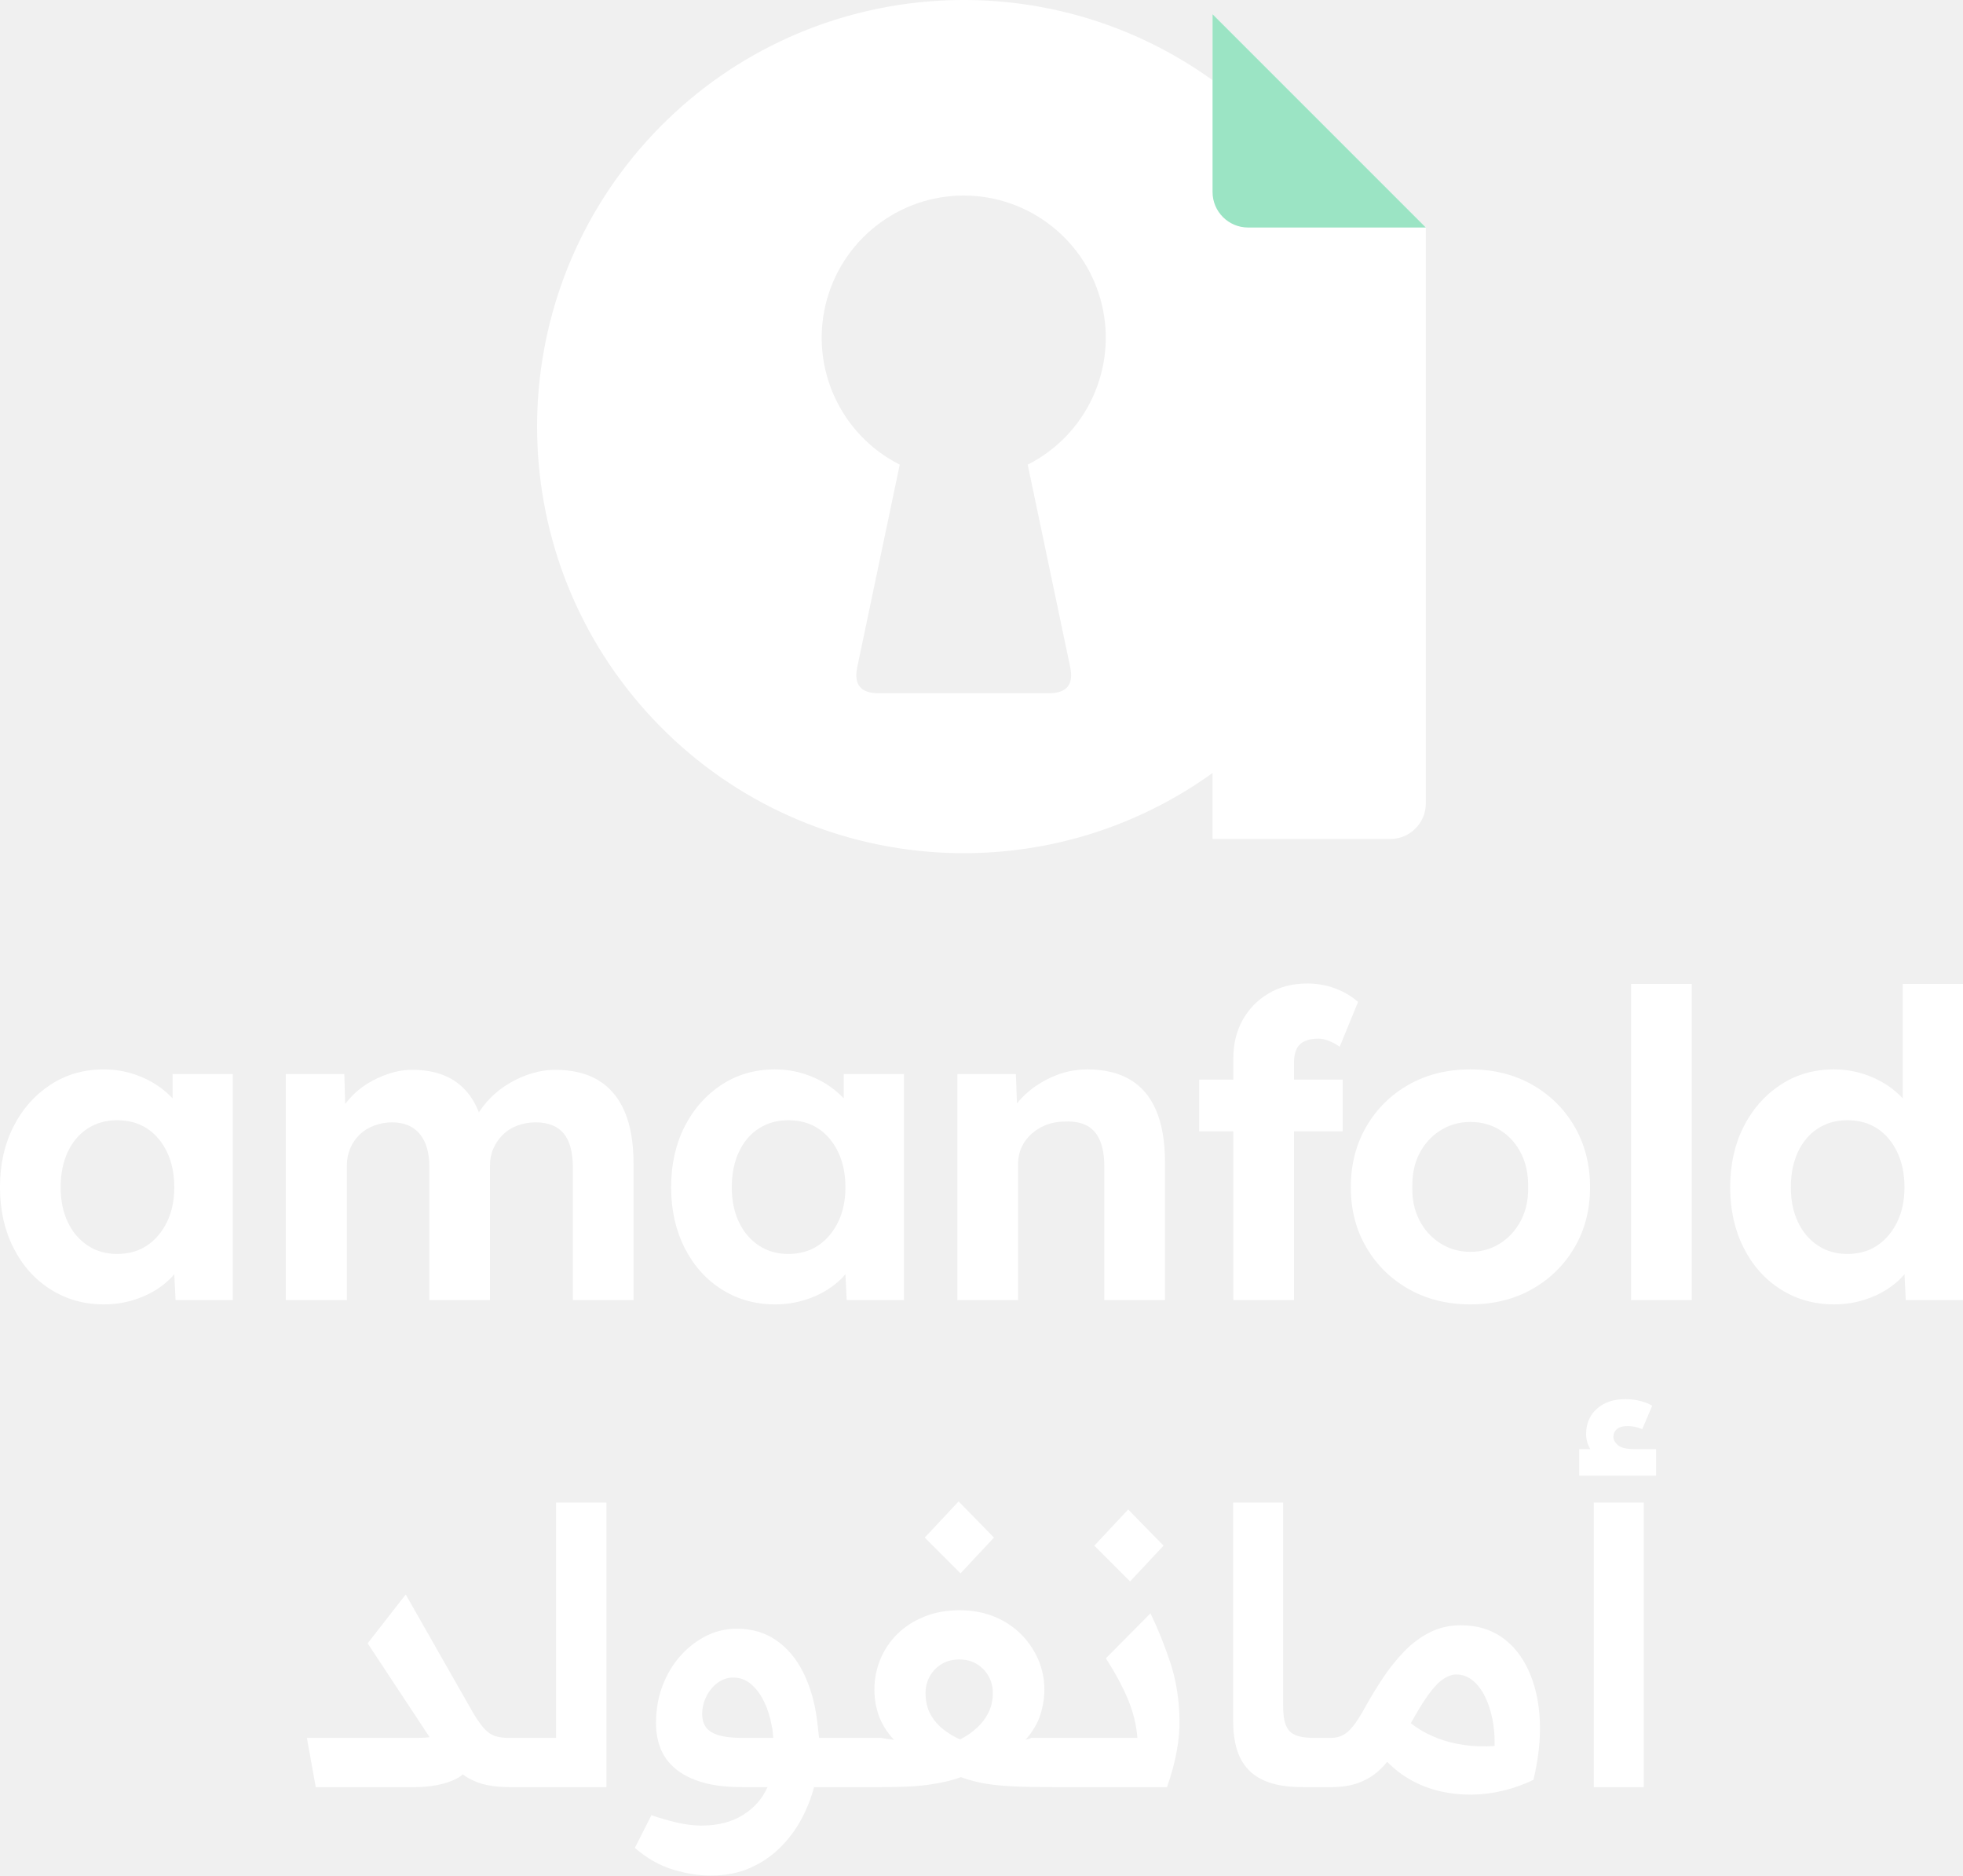
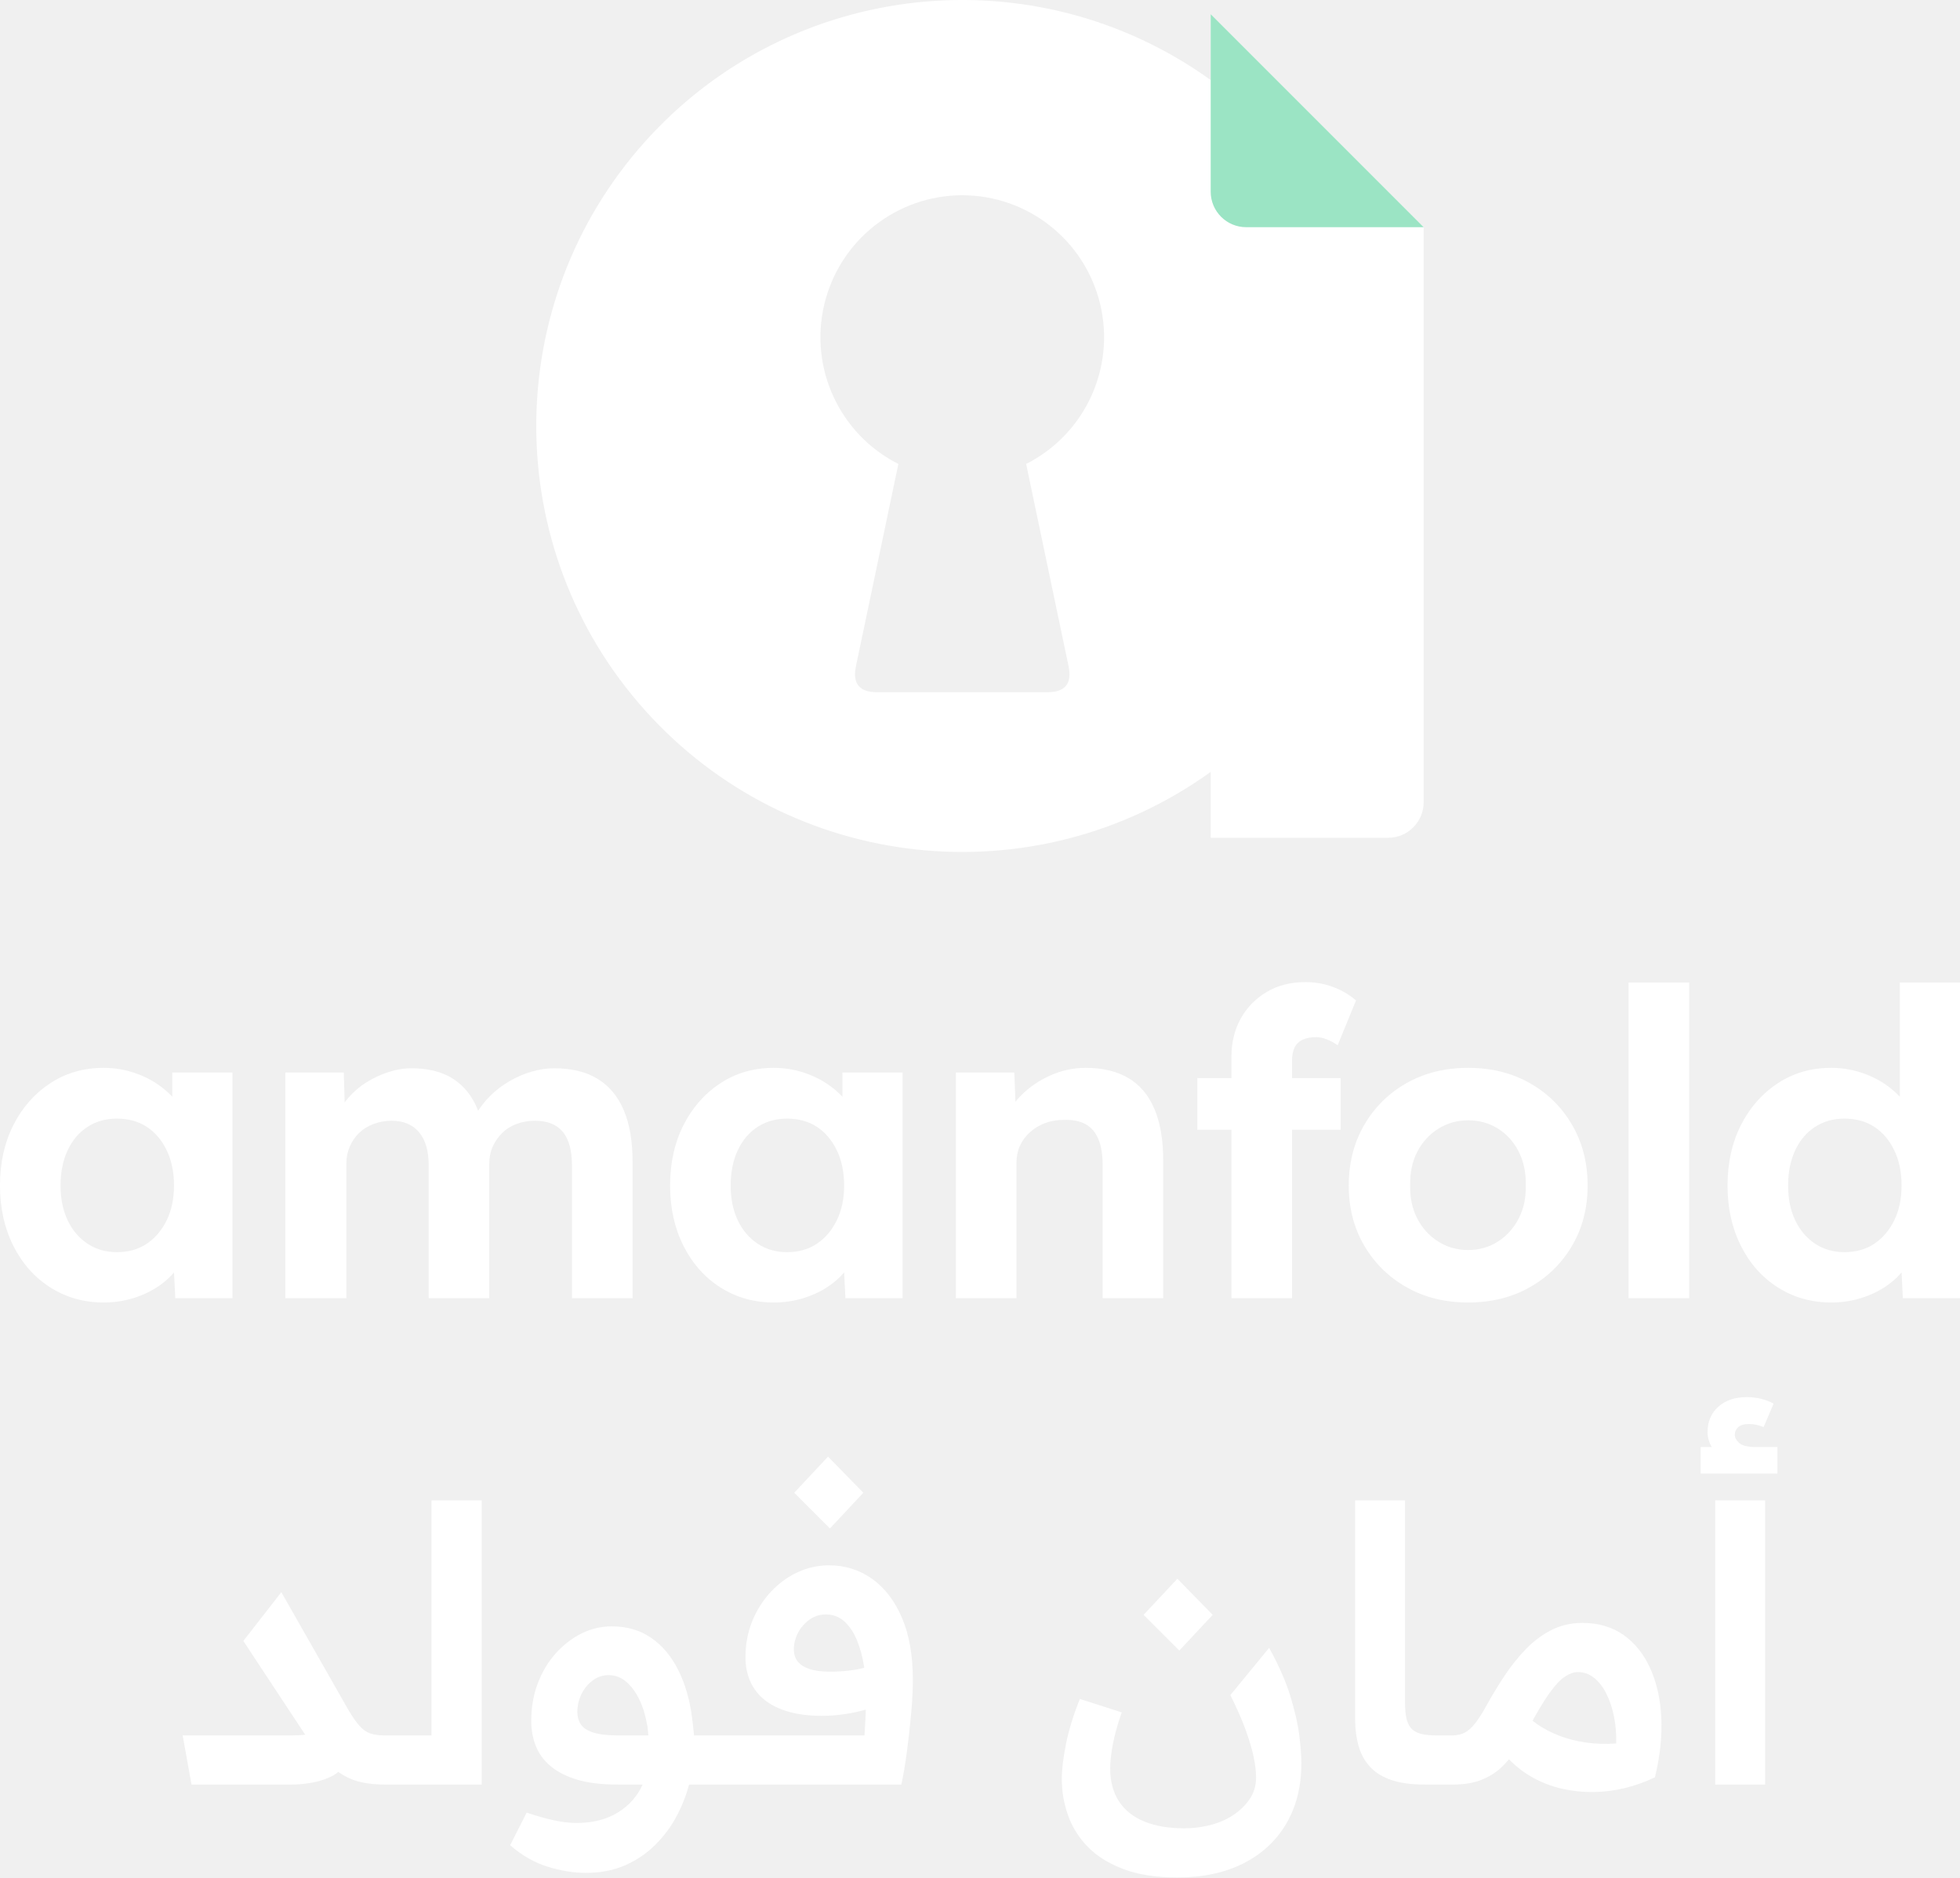
- <svg xmlns="http://www.w3.org/2000/svg" width="331.34" height="316.56" viewBox="0 0 331.34 316.56" role="img" aria-label="Amanfold أمانفولد">
+ <svg xmlns="http://www.w3.org/2000/svg" width="331.34" height="317.34" viewBox="0 0 331.34 317.34" role="img" aria-label="Amanfold أمان فولد">
  <g transform="translate(72.67 -24) scale(3)">
    <path fill="#FFFFFF" fill-rule="evenodd" d="M44 8.8L56 20.8V53.2a2 2 0 0 1 -2 2H44V51.49A24 24 0 1 1 44 12.51ZM30 19a8 8 0 0 0 -3.6 15.14L24.01 45.53Q23.7 47 25.2 47H34.8Q36.3 47 35.99 45.53L33.6 34.14A8 8 0 0 0 30 19Z" />
    <path fill="#9BE4C4" d="M44 8.8V18.8a2 2 0 0 0 2 2H56Z" />
  </g>
  <path fill="#FFFFFF" transform="translate(-2.6 219.43) scale(0.07211)" d="M279 10Q210 10 154.5 -25Q99 -60 67.5 -122.5Q36 -185 36 -264Q36 -344 67.5 -406Q99 -468 154 -504Q209 -540 279 -540Q316 -540 350.5 -528.5Q385 -517 412 -497Q439 -477 456 -452.5Q473 -428 476 -402L440 -395V-529H581V0H447L441 -122L469 -118Q468 -94 452 -71Q436 -48 409.5 -29.5Q383 -11 349.5 -0.5Q316 10 279 10ZM310 -108Q351 -108 380.5 -128Q410 -148 427 -183Q444 -218 444 -264Q444 -311 427 -346.5Q410 -382 380.5 -401.5Q351 -421 310 -421Q271 -421 241 -401.5Q211 -382 194.5 -346.5Q178 -311 178 -264Q178 -218 194.5 -183Q211 -148 241 -128Q271 -108 310 -108ZM705 0V-529H842L845 -428L824 -422Q834 -448 852.5 -469.5Q871 -491 895 -506Q919 -521 946.5 -530Q974 -539 1001 -539Q1043 -539 1075.5 -526Q1108 -513 1131 -485Q1154 -457 1166 -412L1145 -416L1152 -431Q1165 -454 1185 -474Q1205 -494 1230 -508.5Q1255 -523 1282 -531Q1309 -539 1335 -539Q1397 -539 1437.5 -514Q1478 -489 1498.5 -440.5Q1519 -392 1519 -320V0H1377V-310Q1377 -364 1355.5 -390Q1334 -416 1290 -416Q1267 -416 1247 -408.5Q1227 -401 1213 -387Q1199 -373 1191 -355Q1183 -337 1183 -315V0H1041V-312Q1041 -362 1018.5 -389Q996 -416 954 -416Q932 -416 912 -408.5Q892 -401 878 -387.5Q864 -374 856 -355.5Q848 -337 848 -315V0ZM1850 10Q1781 10 1725.5 -25Q1670 -60 1638.5 -122.5Q1607 -185 1607 -264Q1607 -344 1638.5 -406Q1670 -468 1725 -504Q1780 -540 1850 -540Q1887 -540 1921.5 -528.5Q1956 -517 1983 -497Q2010 -477 2027 -452.5Q2044 -428 2047 -402L2011 -395V-529H2152V0H2018L2012 -122L2040 -118Q2039 -94 2023 -71Q2007 -48 1980.5 -29.5Q1954 -11 1920.5 -0.5Q1887 10 1850 10ZM1881 -108Q1922 -108 1951.5 -128Q1981 -148 1998 -183Q2015 -218 2015 -264Q2015 -311 1998 -346.5Q1981 -382 1951.5 -401.5Q1922 -421 1881 -421Q1842 -421 1812 -401.5Q1782 -382 1765.5 -346.5Q1749 -311 1749 -264Q1749 -218 1765.5 -183Q1782 -148 1812 -128Q1842 -108 1881 -108ZM2277 0V-529H2414L2418 -421L2390 -409Q2400 -445 2429 -474.5Q2458 -504 2498 -522Q2538 -540 2581 -540Q2641 -540 2681.5 -516Q2722 -492 2742.5 -443.5Q2763 -395 2763 -323V0H2621V-313Q2621 -349 2611 -373Q2601 -397 2581 -408Q2561 -419 2530 -418Q2506 -418 2486 -410.5Q2466 -403 2450.5 -389Q2435 -375 2427 -357Q2419 -339 2419 -317V0H2348Q2326 0 2308 0Q2290 0 2277 0ZM2923 0V-566Q2923 -616 2944.5 -655Q2966 -694 3005 -717.5Q3044 -741 3096 -741Q3131 -741 3161.5 -729.5Q3192 -718 3215 -698L3172 -593Q3159 -602 3146 -607Q3133 -612 3122 -612Q3103 -612 3090 -606Q3077 -600 3071 -587.5Q3065 -575 3065 -557V0H2994Q2972 0 2954 0Q2936 0 2923 0ZM2843 -395V-516H3179V-395ZM3478 10Q3397 10 3334 -25.5Q3271 -61 3234.5 -123Q3198 -185 3198 -264Q3198 -344 3234.5 -406.5Q3271 -469 3334 -504.5Q3397 -540 3478 -540Q3559 -540 3622 -504.5Q3685 -469 3721.5 -406.5Q3758 -344 3758 -264Q3758 -185 3721.5 -123Q3685 -61 3622 -25.5Q3559 10 3478 10ZM3478 -113Q3517 -113 3548 -133Q3579 -153 3596.5 -187Q3614 -221 3613 -264Q3614 -309 3596.5 -343.5Q3579 -378 3548 -397.5Q3517 -417 3478 -417Q3439 -417 3407.5 -397Q3376 -377 3358.5 -343Q3341 -309 3342 -264Q3341 -221 3358.5 -187Q3376 -153 3407.5 -133Q3439 -113 3478 -113ZM3854 0V-740H3996V0ZM4329 10Q4260 10 4204.5 -25Q4149 -60 4117.5 -122.5Q4086 -185 4086 -264Q4086 -344 4117.5 -406Q4149 -468 4204 -504Q4259 -540 4329 -540Q4366 -540 4400.5 -528.5Q4435 -517 4462 -497Q4489 -477 4506 -452.5Q4523 -428 4526 -402L4490 -395V-740H4631V0H4497L4491 -122L4519 -118Q4518 -94 4502 -71Q4486 -48 4459.5 -29.5Q4433 -11 4399.5 -0.5Q4366 10 4329 10ZM4360 -108Q4401 -108 4430.5 -128Q4460 -148 4477 -183Q4494 -218 4494 -264Q4494 -311 4477 -346.5Q4460 -382 4430.5 -401.5Q4401 -421 4360 -421Q4321 -421 4291 -401.5Q4261 -382 4244.5 -346.5Q4228 -311 4228 -264Q4228 -218 4244.5 -183Q4261 -148 4291 -128Q4321 -108 4360 -108Z" />
-   <path fill="#FFFFFF" transform="translate(49.53 301.63) scale(0.0649)" d="M58 0 35 -128H318Q364 -128 384.5 -137Q405 -146 414 -160L453 -54Q447 -34 425 -22.5Q403 -11 374.5 -5.5Q346 0 318 0ZM193 -374 292 -501 468 -192Q483 -167 496 -152.5Q509 -138 524 -133Q539 -128 561 -128H571V0H561Q530 0 503 -5.5Q476 -11 452.5 -25Q429 -39 405.5 -63Q382 -87 358 -124ZM571 0V-128H683V-740H814V0ZM571 -128H581V0H571Q541 0 541 -65Q541 -128 571 -128ZM1085 230Q1038 230 986 214Q934 198 888 158L931 73Q963 84 997 92Q1031 100 1061 100Q1125 100 1169 72.5Q1213 45 1233 0H1168Q1106 0 1063.5 -12.5Q1021 -25 994 -47.5Q967 -70 955 -100Q943 -130 943 -166Q943 -220 960.5 -265Q978 -310 1007.5 -342.5Q1037 -375 1074 -393.5Q1111 -412 1153 -412Q1212 -412 1255.5 -382Q1299 -352 1326 -298Q1353 -244 1362 -173Q1363 -163 1364.5 -151.5Q1366 -140 1367 -128H1427V0H1354Q1343 42 1321.5 82.5Q1300 123 1266.5 156.5Q1233 190 1188 210Q1143 230 1085 230ZM1169 -128H1248Q1247 -136 1246.5 -144Q1246 -152 1244 -159Q1238 -194 1224 -222.5Q1210 -251 1190 -268Q1170 -285 1144 -285Q1122 -285 1103.5 -271.5Q1085 -258 1074 -236Q1063 -214 1063 -189Q1063 -171 1072 -157Q1081 -143 1104.5 -135.5Q1128 -128 1169 -128ZM1427 0V-128H1529Q1535 -127 1540.5 -126Q1546 -125 1551.5 -124.5Q1557 -124 1562 -123Q1535 -152 1523 -184.5Q1511 -217 1511 -254Q1511 -295 1526.5 -332.5Q1542 -370 1571 -398.5Q1600 -427 1641 -443.5Q1682 -460 1732 -460Q1782 -460 1822.5 -443.5Q1863 -427 1892 -398Q1921 -369 1937 -332Q1953 -295 1953 -254Q1953 -221 1942.5 -188Q1932 -155 1904 -123Q1906 -124 1911.5 -125Q1917 -126 1918 -128H2017V0H1974Q1914 0 1871.5 -2Q1829 -4 1797.5 -9.5Q1766 -15 1736 -26Q1717 -19 1697 -14.5Q1677 -10 1653.5 -6.5Q1630 -3 1599.5 -1.5Q1569 0 1529 0ZM1734 -124Q1759 -137 1778 -154.5Q1797 -172 1808 -194.5Q1819 -217 1819 -245Q1819 -269 1808 -288.5Q1797 -308 1777.5 -320Q1758 -332 1732 -332Q1706 -332 1686.5 -320.5Q1667 -309 1655.5 -289Q1644 -269 1644 -245Q1644 -213 1656.5 -190Q1669 -167 1690 -150.5Q1711 -134 1734 -124ZM1427 -128H1437V0H1427Q1397 0 1397 -65Q1397 -128 1427 -128ZM1735 -556 1642 -649 1730 -743 1822 -649ZM2017 0V-128H2195Q2191 -180 2169.5 -230.5Q2148 -281 2113 -335L2229 -452Q2258 -392 2280.5 -324Q2303 -256 2304.5 -176.5Q2306 -97 2272 0ZM2017 -128H2027V0H2017Q1987 0 1987 -65Q1987 -128 2017 -128ZM2176 -535 2083 -628 2171 -722 2263 -628ZM2625 0Q2574 0 2539.5 -11.5Q2505 -23 2484 -45Q2463 -67 2453.5 -99Q2444 -131 2444 -171V-740H2574V-212Q2574 -189 2577.5 -173Q2581 -157 2589.5 -147Q2598 -137 2614 -132.5Q2630 -128 2656 -128H2695V0ZM2695 0V-128H2698Q2716 -128 2730 -135.5Q2744 -143 2757.5 -160.5Q2771 -178 2788 -209Q2809 -247 2834 -284.5Q2859 -322 2889 -353Q2919 -384 2955.5 -402.5Q2992 -421 3036 -421Q3098 -421 3142.5 -390Q3187 -359 3212.5 -303Q3238 -247 3241.5 -174.5Q3245 -102 3225 -19Q3188 -1 3147 9Q3106 19 3064.5 19.5Q3023 20 2983.5 11Q2944 2 2909 -17Q2874 -36 2845.5 -65Q2817 -94 2798 -134L2879 -194Q2894 -174 2918.5 -157Q2943 -140 2975 -127.5Q3007 -115 3045 -109.5Q3083 -104 3124 -107Q3125 -143 3118.5 -176Q3112 -209 3099 -235.5Q3086 -262 3067 -277.5Q3048 -293 3024 -293Q3009 -293 2991 -281.5Q2973 -270 2950 -238Q2927 -206 2893 -142Q2878 -113 2861 -87.5Q2844 -62 2822.5 -42.5Q2801 -23 2771 -11.5Q2741 0 2698 0ZM2695 -128H2705V0H2695Q2665 0 2665 -65Q2665 -128 2695 -128ZM3382 -740H3512V0H3382ZM3344 -810V-879H3373Q3368 -887 3365 -897Q3362 -907 3362 -918Q3362 -959 3390 -984Q3418 -1009 3464 -1009Q3484 -1009 3502 -1004.5Q3520 -1000 3534 -992L3508 -931Q3498 -935 3489 -937Q3480 -939 3470 -939Q3451 -939 3442 -931Q3433 -923 3433 -911Q3433 -900 3444.5 -889.5Q3456 -879 3489 -879H3544V-810Z" />
+   <path fill="#FFFFFF" transform="translate(28.61 301.63) scale(0.0649)" d="M58 0 35 -128H318Q364 -128 384.5 -137Q405 -146 414 -160L453 -54Q447 -34 425 -22.5Q403 -11 374.5 -5.5Q346 0 318 0ZM193 -374 292 -501 468 -192Q483 -167 496 -152.5Q509 -138 524 -133Q539 -128 561 -128H571V0H561Q530 0 503 -5.5Q476 -11 452.5 -25Q429 -39 405.5 -63Q382 -87 358 -124ZM571 0V-128H683V-740H814V0ZM571 -128H581V0H571Q541 0 541 -65Q541 -128 571 -128ZM1085 230Q1038 230 986 214Q934 198 888 158L931 73Q963 84 997 92Q1031 100 1061 100Q1125 100 1169 72.5Q1213 45 1233 0H1168Q1106 0 1063.5 -12.5Q1021 -25 994 -47.5Q967 -70 955 -100Q943 -130 943 -166Q943 -220 960.5 -265Q978 -310 1007.5 -342.5Q1037 -375 1074 -393.5Q1111 -412 1153 -412Q1212 -412 1255.5 -382Q1299 -352 1326 -298Q1353 -244 1362 -173Q1363 -163 1364.5 -151.5Q1366 -140 1367 -128H1427V0H1354Q1343 42 1321.5 82.5Q1300 123 1266.5 156.5Q1233 190 1188 210Q1143 230 1085 230ZM1169 -128H1248Q1247 -136 1246.5 -144Q1246 -152 1244 -159Q1238 -194 1224 -222.5Q1210 -251 1190 -268Q1170 -285 1144 -285Q1122 -285 1103.5 -271.5Q1085 -258 1074 -236Q1063 -214 1063 -189Q1063 -171 1072 -157Q1081 -143 1104.5 -135.5Q1128 -128 1169 -128ZM1427 0V-128H1811Q1812 -148 1813 -163Q1814 -178 1814.5 -196Q1815 -214 1815 -241Q1815 -274 1809.5 -309.5Q1804 -345 1791.5 -375.5Q1779 -406 1759 -424.5Q1739 -443 1710 -443Q1686 -443 1667 -429Q1648 -415 1637.5 -394.5Q1627 -374 1627 -352Q1627 -333 1637 -320.5Q1647 -308 1667.5 -301Q1688 -294 1721 -294Q1748 -294 1772.5 -297Q1797 -300 1821 -307L1891 -228Q1851 -204 1800.5 -191.5Q1750 -179 1700 -179Q1651 -179 1614 -189.5Q1577 -200 1552 -219.5Q1527 -239 1514 -267.5Q1501 -296 1501 -331Q1501 -383 1519 -426.5Q1537 -470 1567.5 -502.5Q1598 -535 1637 -553Q1676 -571 1718 -571Q1781 -571 1830.5 -536Q1880 -501 1908.5 -434.5Q1937 -368 1937 -272Q1937 -235 1932.5 -185Q1928 -135 1921.5 -86Q1915 -37 1907 0ZM1427 -128H1437V0H1427Q1397 0 1397 -65Q1397 -128 1427 -128ZM1721 -667 1628 -760 1716 -854 1808 -760ZM2626 242Q2544 242 2486.5 220.5Q2429 199 2393.5 163Q2358 127 2341.5 81Q2325 35 2325 -14Q2325 -52 2336 -106.5Q2347 -161 2372 -223L2481 -188Q2465 -142 2458 -105.5Q2451 -69 2451 -42Q2451 9 2474 44Q2497 79 2540.5 96.5Q2584 114 2644 114Q2678 114 2711.5 105.5Q2745 97 2771.5 79.5Q2798 62 2814.5 37.5Q2831 13 2831 -18Q2831 -41 2825 -70.5Q2819 -100 2804.5 -140.5Q2790 -181 2764 -233L2865 -356Q2903 -287 2920.5 -229.5Q2938 -172 2943.5 -128Q2949 -84 2949 -56Q2949 35 2909.5 102Q2870 169 2797.5 205.5Q2725 242 2626 242ZM2631 -349 2538 -442 2626 -536 2718 -442ZM3270 0Q3219 0 3184.5 -11.5Q3150 -23 3129 -45Q3108 -67 3098.5 -99Q3089 -131 3089 -171V-740H3219V-212Q3219 -189 3222.5 -173Q3226 -157 3234.5 -147Q3243 -137 3259 -132.5Q3275 -128 3301 -128H3340V0ZM3340 0V-128H3343Q3361 -128 3375 -135.5Q3389 -143 3402.5 -160.5Q3416 -178 3433 -209Q3454 -247 3479 -284.5Q3504 -322 3534 -353Q3564 -384 3600.5 -402.5Q3637 -421 3681 -421Q3743 -421 3787.5 -390Q3832 -359 3857.5 -303Q3883 -247 3886.5 -174.5Q3890 -102 3870 -19Q3833 -1 3792 9Q3751 19 3709.5 19.5Q3668 20 3628.5 11Q3589 2 3554 -17Q3519 -36 3490.5 -65Q3462 -94 3443 -134L3524 -194Q3539 -174 3563.5 -157Q3588 -140 3620 -127.5Q3652 -115 3690 -109.5Q3728 -104 3769 -107Q3770 -143 3763.5 -176Q3757 -209 3744 -235.5Q3731 -262 3712 -277.5Q3693 -293 3669 -293Q3654 -293 3636 -281.5Q3618 -270 3595 -238Q3572 -206 3538 -142Q3523 -113 3506 -87.5Q3489 -62 3467.5 -42.5Q3446 -23 3416 -11.5Q3386 0 3343 0ZM3340 -128H3350V0H3340Q3310 0 3310 -65Q3310 -128 3340 -128ZM4027 -740H4157V0H4027ZM3989 -810V-879H4018Q4013 -887 4010 -897Q4007 -907 4007 -918Q4007 -959 4035 -984Q4063 -1009 4109 -1009Q4129 -1009 4147 -1004.5Q4165 -1000 4179 -992L4153 -931Q4143 -935 4134 -937Q4125 -939 4115 -939Q4096 -939 4087 -931Q4078 -923 4078 -911Q4078 -900 4089.5 -889.5Q4101 -879 4134 -879H4189V-810Z" />
</svg>
